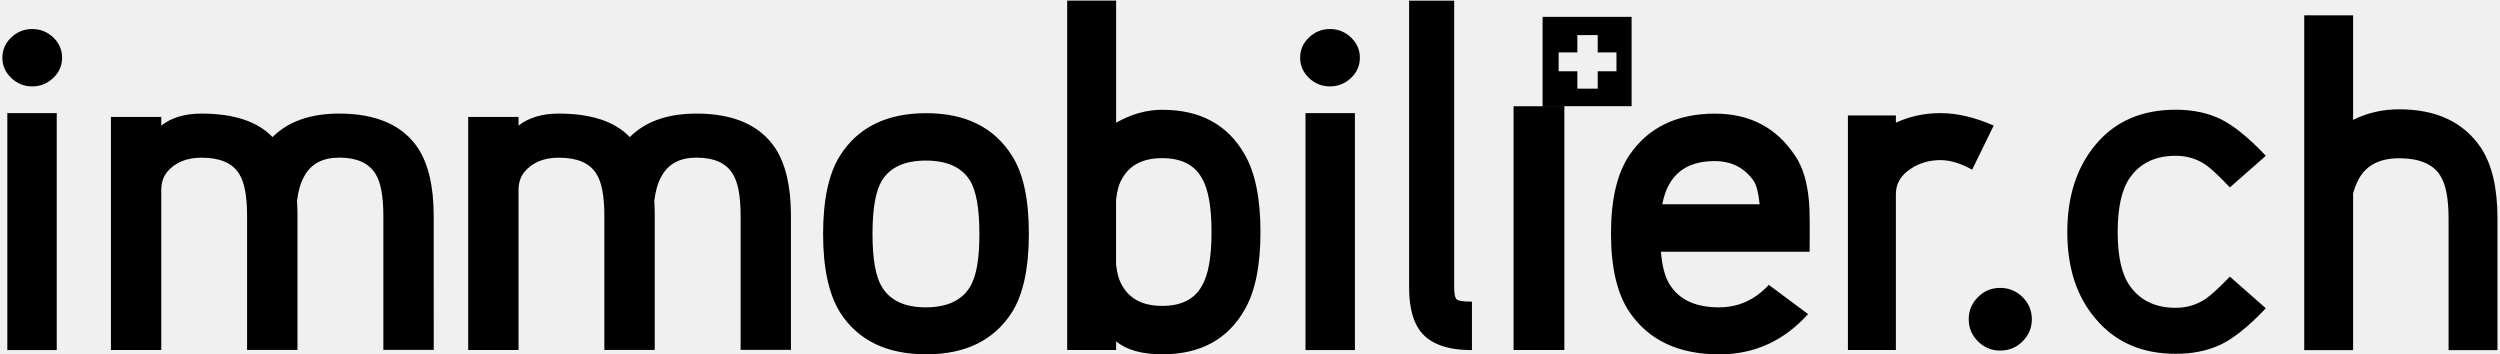
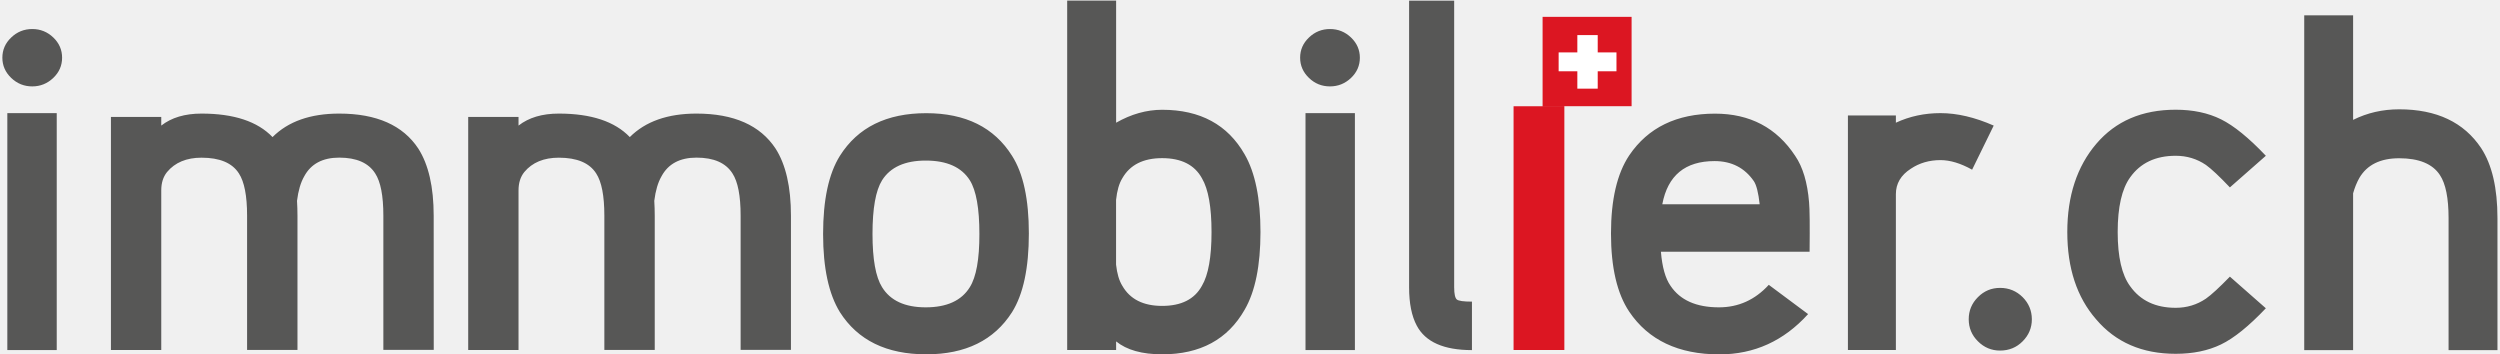
- <svg xmlns="http://www.w3.org/2000/svg" viewBox="0 0 433.15 61.2">
-   <path d="M10.76 10c0 1.36-.51 2.53-1.53 3.5S7 14.97 5.59 14.97s-2.63-.49-3.65-1.47S.41 11.35.41 10c0-1.36.51-2.53 1.53-3.5 1.02-.98 2.23-1.47 3.65-1.47 1.41 0 2.63.49 3.65 1.47s1.52 2.15 1.52 3.5zM235.61 10c0 1.36-.51 2.53-1.53 3.5s-2.23 1.47-3.65 1.47c-1.41 0-2.63-.49-3.64-1.47-1.02-.98-1.53-2.15-1.53-3.5 0-1.36.51-2.53 1.53-3.5 1.02-.98 2.23-1.47 3.64-1.47s2.63.49 3.65 1.47 1.53 2.15 1.53 3.5z" />
-   <path fill-rule="evenodd" d="M262.24 18.41h8.8v42.23h-8.8zM267.27 2.92h15.42V18.4h-15.42zM280.07 12.35h-3.25v3.01h-3.53v-3.01h-3.24V9.08h3.24v-3h3.53v3h3.25z" />
+ <svg xmlns="http://www.w3.org/2000/svg" version="1.1" id="Calque_1" x="0" y="0" viewBox="0 0 433.15 61.2" xml:space="preserve">
+   <style>.st0{fill:#575756}.st1{fill:#dc1622}</style>
+   <path class="st0" d="M10.76 10c0 1.36-.51 2.53-1.53 3.5S7 14.97 5.59 14.97s-2.63-.49-3.65-1.47S.41 11.35.41 10c0-1.36.51-2.53 1.53-3.5 1.02-.98 2.23-1.47 3.65-1.47 1.41 0 2.63.49 3.65 1.47s1.52 2.15 1.52 3.5zM235.61 10c0 1.36-.51 2.53-1.53 3.5s-2.23 1.47-3.65 1.47c-1.41 0-2.63-.49-3.64-1.47-1.02-.98-1.53-2.15-1.53-3.5 0-1.36.51-2.53 1.53-3.5 1.02-.98 2.23-1.47 3.64-1.47s2.63.49 3.65 1.47 1.53 2.15 1.53 3.5z" />
+   <path class="st1" d="M262.24 18.41h8.8v42.23h-8.8zM267.27 2.92h15.42V18.4h-15.42z" />
+   <path fill="#fff" d="M280.07 12.35h-3.25v3.01h-3.53v-3.01h-3.24V9.08h3.24v-3h3.53v3h3.25z" />
  <g>
-     <path d="M350.44 51.48c-1.07-1.06-2.37-1.6-3.91-1.6-1.49 0-2.77.53-3.83 1.6-1.07 1.07-1.6 2.34-1.6 3.83s.53 2.77 1.6 3.83c1.06 1.06 2.34 1.6 3.83 1.6 1.54 0 2.85-.53 3.91-1.6 1.06-1.06 1.6-2.34 1.6-3.83-.01-1.49-.54-2.77-1.6-3.83M432.71 37.8c0-5.21-.94-9.25-2.82-12.13-2.99-4.49-7.73-6.73-14.21-6.73-2.88 0-5.54.61-7.98 1.83V2.66h-8.47v58h8.47V33.49c.28-1 .64-1.88 1.08-2.66 1.33-2.27 3.63-3.41 6.9-3.41 3.43 0 5.79.97 7.06 2.91 1 1.5 1.5 3.99 1.5 7.48v22.85h8.47V37.8zm-46.36 10.13c-1.83 1.88-3.21 3.16-4.16 3.82-1.55 1.05-3.3 1.58-5.23 1.58-3.49 0-6.12-1.25-7.89-3.74-1.44-1.94-2.16-5.07-2.16-9.39s.72-7.48 2.16-9.47c1.77-2.49 4.4-3.74 7.89-3.74 1.94 0 3.68.53 5.23 1.58.94.67 2.33 1.97 4.16 3.9l6.23-5.48c-2.94-3.1-5.53-5.21-7.77-6.32-2.24-1.11-4.86-1.66-7.85-1.66-5.82 0-10.4 1.97-13.75 5.9s-5.03 9.03-5.03 15.29 1.66 11.3 4.99 15.12c3.38 3.99 7.98 5.98 13.79 5.98 2.99 0 5.61-.54 7.85-1.62 2.24-1.08 4.83-3.17 7.77-6.27l-6.23-5.48zM336.21 19.6c-2.77 0-5.35.55-7.73 1.66v-1.25h-8.31v40.63h8.31v-27c0-1.83.86-3.29 2.58-4.4 1.49-1 3.21-1.5 5.15-1.5 1.66 0 3.49.55 5.48 1.66l3.74-7.64c-3.27-1.44-6.34-2.16-9.22-2.16m-48.2 15.79c.94-4.99 3.96-7.48 9.06-7.48 2.93 0 5.21 1.16 6.81 3.49.44.66.78 1.99 1 3.99h-16.87zm25.43-.33c-.28-3.43-1.08-6.12-2.41-8.06-3.21-4.87-7.84-7.31-13.88-7.31-6.65 0-11.61 2.41-14.87 7.23-2.11 3.16-3.16 7.67-3.16 13.54s1.05 10.39 3.16 13.54c3.32 4.93 8.53 7.4 15.62 7.4 6.04 0 11.16-2.33 15.37-6.98l-6.81-5.07c-2.38 2.6-5.26 3.9-8.64 3.9-3.93 0-6.73-1.25-8.39-3.74-.89-1.27-1.44-3.24-1.66-5.9h25.76c.05-4.54.02-7.39-.09-8.55m-58.41 17.2c-1.44 0-2.31-.12-2.62-.37-.3-.25-.46-.96-.46-2.12V.11h-7.81v49.66c0 2.77.44 4.99 1.33 6.65 1.5 2.83 4.68 4.24 9.56 4.24v-8.4zM234.75 19.6h-8.56v41.05h8.56V19.6zm-26.5 29.91c-1.27 2.33-3.57 3.49-6.9 3.49-3.27 0-5.57-1.16-6.9-3.49-.55-.88-.91-2.1-1.08-3.66V34.63c.17-1.61.53-2.85 1.08-3.74 1.33-2.33 3.63-3.49 6.9-3.49 3.32 0 5.62 1.16 6.9 3.49 1.11 1.88 1.66 4.99 1.66 9.31 0 4.33-.55 7.43-1.66 9.31m7.4-22.76c-2.94-5.15-7.7-7.73-14.29-7.73-2.71 0-5.37.75-7.98 2.24V.1h-8.48v60.54h8.48v-1.49c1.83 1.49 4.49 2.24 7.98 2.24 6.59 0 11.36-2.58 14.29-7.73 1.83-3.16 2.74-7.64 2.74-13.46 0-5.81-.92-10.3-2.74-13.45m-47.62 23.01c-1.44 2.33-3.99 3.49-7.64 3.49-3.6 0-6.12-1.16-7.56-3.49-1.11-1.77-1.66-4.85-1.66-9.22 0-4.43.55-7.53 1.66-9.31 1.44-2.27 3.96-3.41 7.56-3.41 3.66 0 6.2 1.14 7.64 3.41 1.11 1.77 1.66 4.88 1.66 9.31.01 4.38-.55 7.45-1.66 9.22M175.35 27c-3.1-4.93-8.06-7.39-14.87-7.39-6.87 0-11.85 2.46-14.96 7.39-1.94 3.1-2.91 7.62-2.91 13.54 0 5.87.97 10.39 2.91 13.54 3.1 4.88 8.09 7.31 14.96 7.31 6.81 0 11.77-2.44 14.87-7.31 1.94-3.1 2.91-7.64 2.91-13.63 0-5.92-.97-10.41-2.91-13.45m-38.31 10.38c0-4.99-.89-8.86-2.66-11.63-2.66-4.04-7.23-6.07-13.71-6.07-4.99 0-8.84 1.36-11.55 4.07-2.6-2.71-6.7-4.07-12.3-4.07-2.88 0-5.21.69-6.98 2.08v-1.5h-8.72v40.38h8.72V32.97c0-1.27.33-2.33 1-3.16 1.38-1.66 3.38-2.49 5.98-2.49 3.16 0 5.32.91 6.48 2.74.94 1.44 1.41 3.88 1.41 7.31v23.26h8.73V37.37c0-.89-.03-1.74-.08-2.58.22-1.77.64-3.18 1.25-4.24 1.16-2.16 3.18-3.24 6.07-3.24 2.99 0 5.07.91 6.23 2.74.94 1.44 1.41 3.88 1.41 7.31v23.26h8.72V37.38zm-61.9 0c0-4.99-.89-8.86-2.66-11.63-2.66-4.04-7.23-6.07-13.71-6.07-4.99 0-8.84 1.36-11.55 4.07-2.6-2.71-6.7-4.07-12.3-4.07-2.88 0-5.21.69-6.98 2.08v-1.5h-8.72v40.38h8.72V32.97c0-1.27.33-2.33 1-3.16 1.38-1.66 3.38-2.49 5.98-2.49 3.16 0 5.32.91 6.48 2.74.94 1.44 1.41 3.88 1.41 7.31v23.26h8.73V37.37c0-.89-.03-1.74-.08-2.58.22-1.77.64-3.18 1.25-4.24 1.16-2.16 3.19-3.24 6.07-3.24 2.99 0 5.07.91 6.23 2.74.94 1.44 1.41 3.88 1.41 7.31v23.26h8.73l-.01-23.24zM9.83 19.6H1.27v41.05h8.56V19.6z" />
+     <path class="st0" d="M350.44 51.48c-1.07-1.06-2.37-1.6-3.91-1.6-1.49 0-2.77.53-3.83 1.6-1.07 1.07-1.6 2.34-1.6 3.83s.53 2.77 1.6 3.83c1.06 1.06 2.34 1.6 3.83 1.6 1.54 0 2.85-.53 3.91-1.6 1.06-1.06 1.6-2.34 1.6-3.83-.01-1.49-.54-2.77-1.6-3.83M432.71 37.8c0-5.21-.94-9.25-2.82-12.13-2.99-4.49-7.73-6.73-14.21-6.73-2.88 0-5.54.61-7.98 1.83V2.66h-8.47v58h8.47V33.49c.28-1 .64-1.88 1.08-2.66 1.33-2.27 3.63-3.41 6.9-3.41 3.43 0 5.79.97 7.06 2.91 1 1.5 1.5 3.99 1.5 7.48v22.85h8.47V37.8zm-46.36 10.13c-1.83 1.88-3.21 3.16-4.16 3.82-1.55 1.05-3.3 1.58-5.23 1.58-3.49 0-6.12-1.25-7.89-3.74-1.44-1.94-2.16-5.07-2.16-9.39s.72-7.48 2.16-9.47c1.77-2.49 4.4-3.74 7.89-3.74 1.94 0 3.68.53 5.23 1.58.94.67 2.33 1.97 4.16 3.9l6.23-5.48c-2.94-3.1-5.53-5.21-7.77-6.32-2.24-1.11-4.86-1.66-7.85-1.66-5.82 0-10.4 1.97-13.75 5.9s-5.03 9.03-5.03 15.29 1.66 11.3 4.99 15.12c3.38 3.99 7.98 5.98 13.79 5.98 2.99 0 5.61-.54 7.85-1.62 2.24-1.08 4.83-3.17 7.77-6.27l-6.23-5.48zM336.21 19.6c-2.77 0-5.35.55-7.73 1.66v-1.25h-8.31v40.63h8.31v-27c0-1.83.86-3.29 2.58-4.4 1.49-1 3.21-1.5 5.15-1.5 1.66 0 3.49.55 5.48 1.66l3.74-7.64c-3.27-1.44-6.34-2.16-9.22-2.16m-48.2 15.79c.94-4.99 3.96-7.48 9.06-7.48 2.93 0 5.21 1.16 6.81 3.49.44.66.78 1.99 1 3.99h-16.87zm25.43-.33c-.28-3.43-1.08-6.12-2.41-8.06-3.21-4.87-7.84-7.31-13.88-7.31-6.65 0-11.61 2.41-14.87 7.23-2.11 3.16-3.16 7.67-3.16 13.54s1.05 10.39 3.16 13.54c3.32 4.93 8.53 7.4 15.62 7.4 6.04 0 11.16-2.33 15.37-6.98l-6.81-5.07c-2.38 2.6-5.26 3.9-8.64 3.9-3.93 0-6.73-1.25-8.39-3.74-.89-1.27-1.44-3.24-1.66-5.9h25.76c.05-4.54.02-7.39-.09-8.55m-58.41 17.2c-1.44 0-2.31-.12-2.62-.37-.3-.25-.46-.96-.46-2.12V.11h-7.81v49.66c0 2.77.44 4.99 1.33 6.65 1.5 2.83 4.68 4.24 9.56 4.24v-8.4zM234.75 19.6h-8.56v41.05h8.56V19.6zm-26.5 29.91c-1.27 2.33-3.57 3.49-6.9 3.49-3.27 0-5.57-1.16-6.9-3.49-.55-.88-.91-2.1-1.08-3.66V34.63c.17-1.61.53-2.85 1.08-3.74 1.33-2.33 3.63-3.49 6.9-3.49 3.32 0 5.62 1.16 6.9 3.49 1.11 1.88 1.66 4.99 1.66 9.31 0 4.33-.55 7.43-1.66 9.31m7.4-22.76c-2.94-5.15-7.7-7.73-14.29-7.73-2.71 0-5.37.75-7.98 2.24V.1h-8.48v60.54h8.48v-1.49c1.83 1.49 4.49 2.24 7.98 2.24 6.59 0 11.36-2.58 14.29-7.73 1.83-3.16 2.74-7.64 2.74-13.46 0-5.81-.92-10.3-2.74-13.45m-47.62 23.01c-1.44 2.33-3.99 3.49-7.64 3.49-3.6 0-6.12-1.16-7.56-3.49-1.11-1.77-1.66-4.85-1.66-9.22 0-4.43.55-7.53 1.66-9.31 1.44-2.27 3.96-3.41 7.56-3.41 3.66 0 6.2 1.14 7.64 3.41 1.11 1.77 1.66 4.88 1.66 9.31.01 4.38-.55 7.45-1.66 9.22M175.35 27c-3.1-4.93-8.06-7.39-14.87-7.39-6.87 0-11.85 2.46-14.96 7.39-1.94 3.1-2.91 7.62-2.91 13.54 0 5.87.97 10.39 2.91 13.54 3.1 4.88 8.09 7.31 14.96 7.31 6.81 0 11.77-2.44 14.87-7.31 1.94-3.1 2.91-7.64 2.91-13.63 0-5.92-.97-10.41-2.91-13.45m-38.31 10.38c0-4.99-.89-8.86-2.66-11.63-2.66-4.04-7.23-6.07-13.71-6.07-4.99 0-8.84 1.36-11.55 4.07-2.6-2.71-6.7-4.07-12.3-4.07-2.88 0-5.21.69-6.98 2.08v-1.5h-8.72v40.38h8.72V32.97c0-1.27.33-2.33 1-3.16 1.38-1.66 3.38-2.49 5.98-2.49 3.16 0 5.32.91 6.48 2.74.94 1.44 1.41 3.88 1.41 7.31v23.26h8.73V37.37c0-.89-.03-1.74-.08-2.58.22-1.77.64-3.18 1.25-4.24 1.16-2.16 3.18-3.24 6.07-3.24 2.99 0 5.07.91 6.23 2.74.94 1.44 1.41 3.88 1.41 7.31v23.26h8.72V37.38zm-61.9 0c0-4.99-.89-8.86-2.66-11.63-2.66-4.04-7.23-6.07-13.71-6.07-4.99 0-8.84 1.36-11.55 4.07-2.6-2.71-6.7-4.07-12.3-4.07-2.88 0-5.21.69-6.98 2.08v-1.5h-8.72v40.38h8.72V32.97c0-1.27.33-2.33 1-3.16 1.38-1.66 3.38-2.49 5.98-2.49 3.16 0 5.32.91 6.48 2.74.94 1.44 1.41 3.88 1.41 7.31v23.26h8.73V37.37c0-.89-.03-1.74-.08-2.58.22-1.77.64-3.18 1.25-4.24 1.16-2.16 3.19-3.24 6.07-3.24 2.99 0 5.07.91 6.23 2.74.94 1.44 1.41 3.88 1.41 7.31v23.26h8.73l-.01-23.24zM9.83 19.6H1.27v41.05h8.56V19.6z" />
  </g>
</svg>
